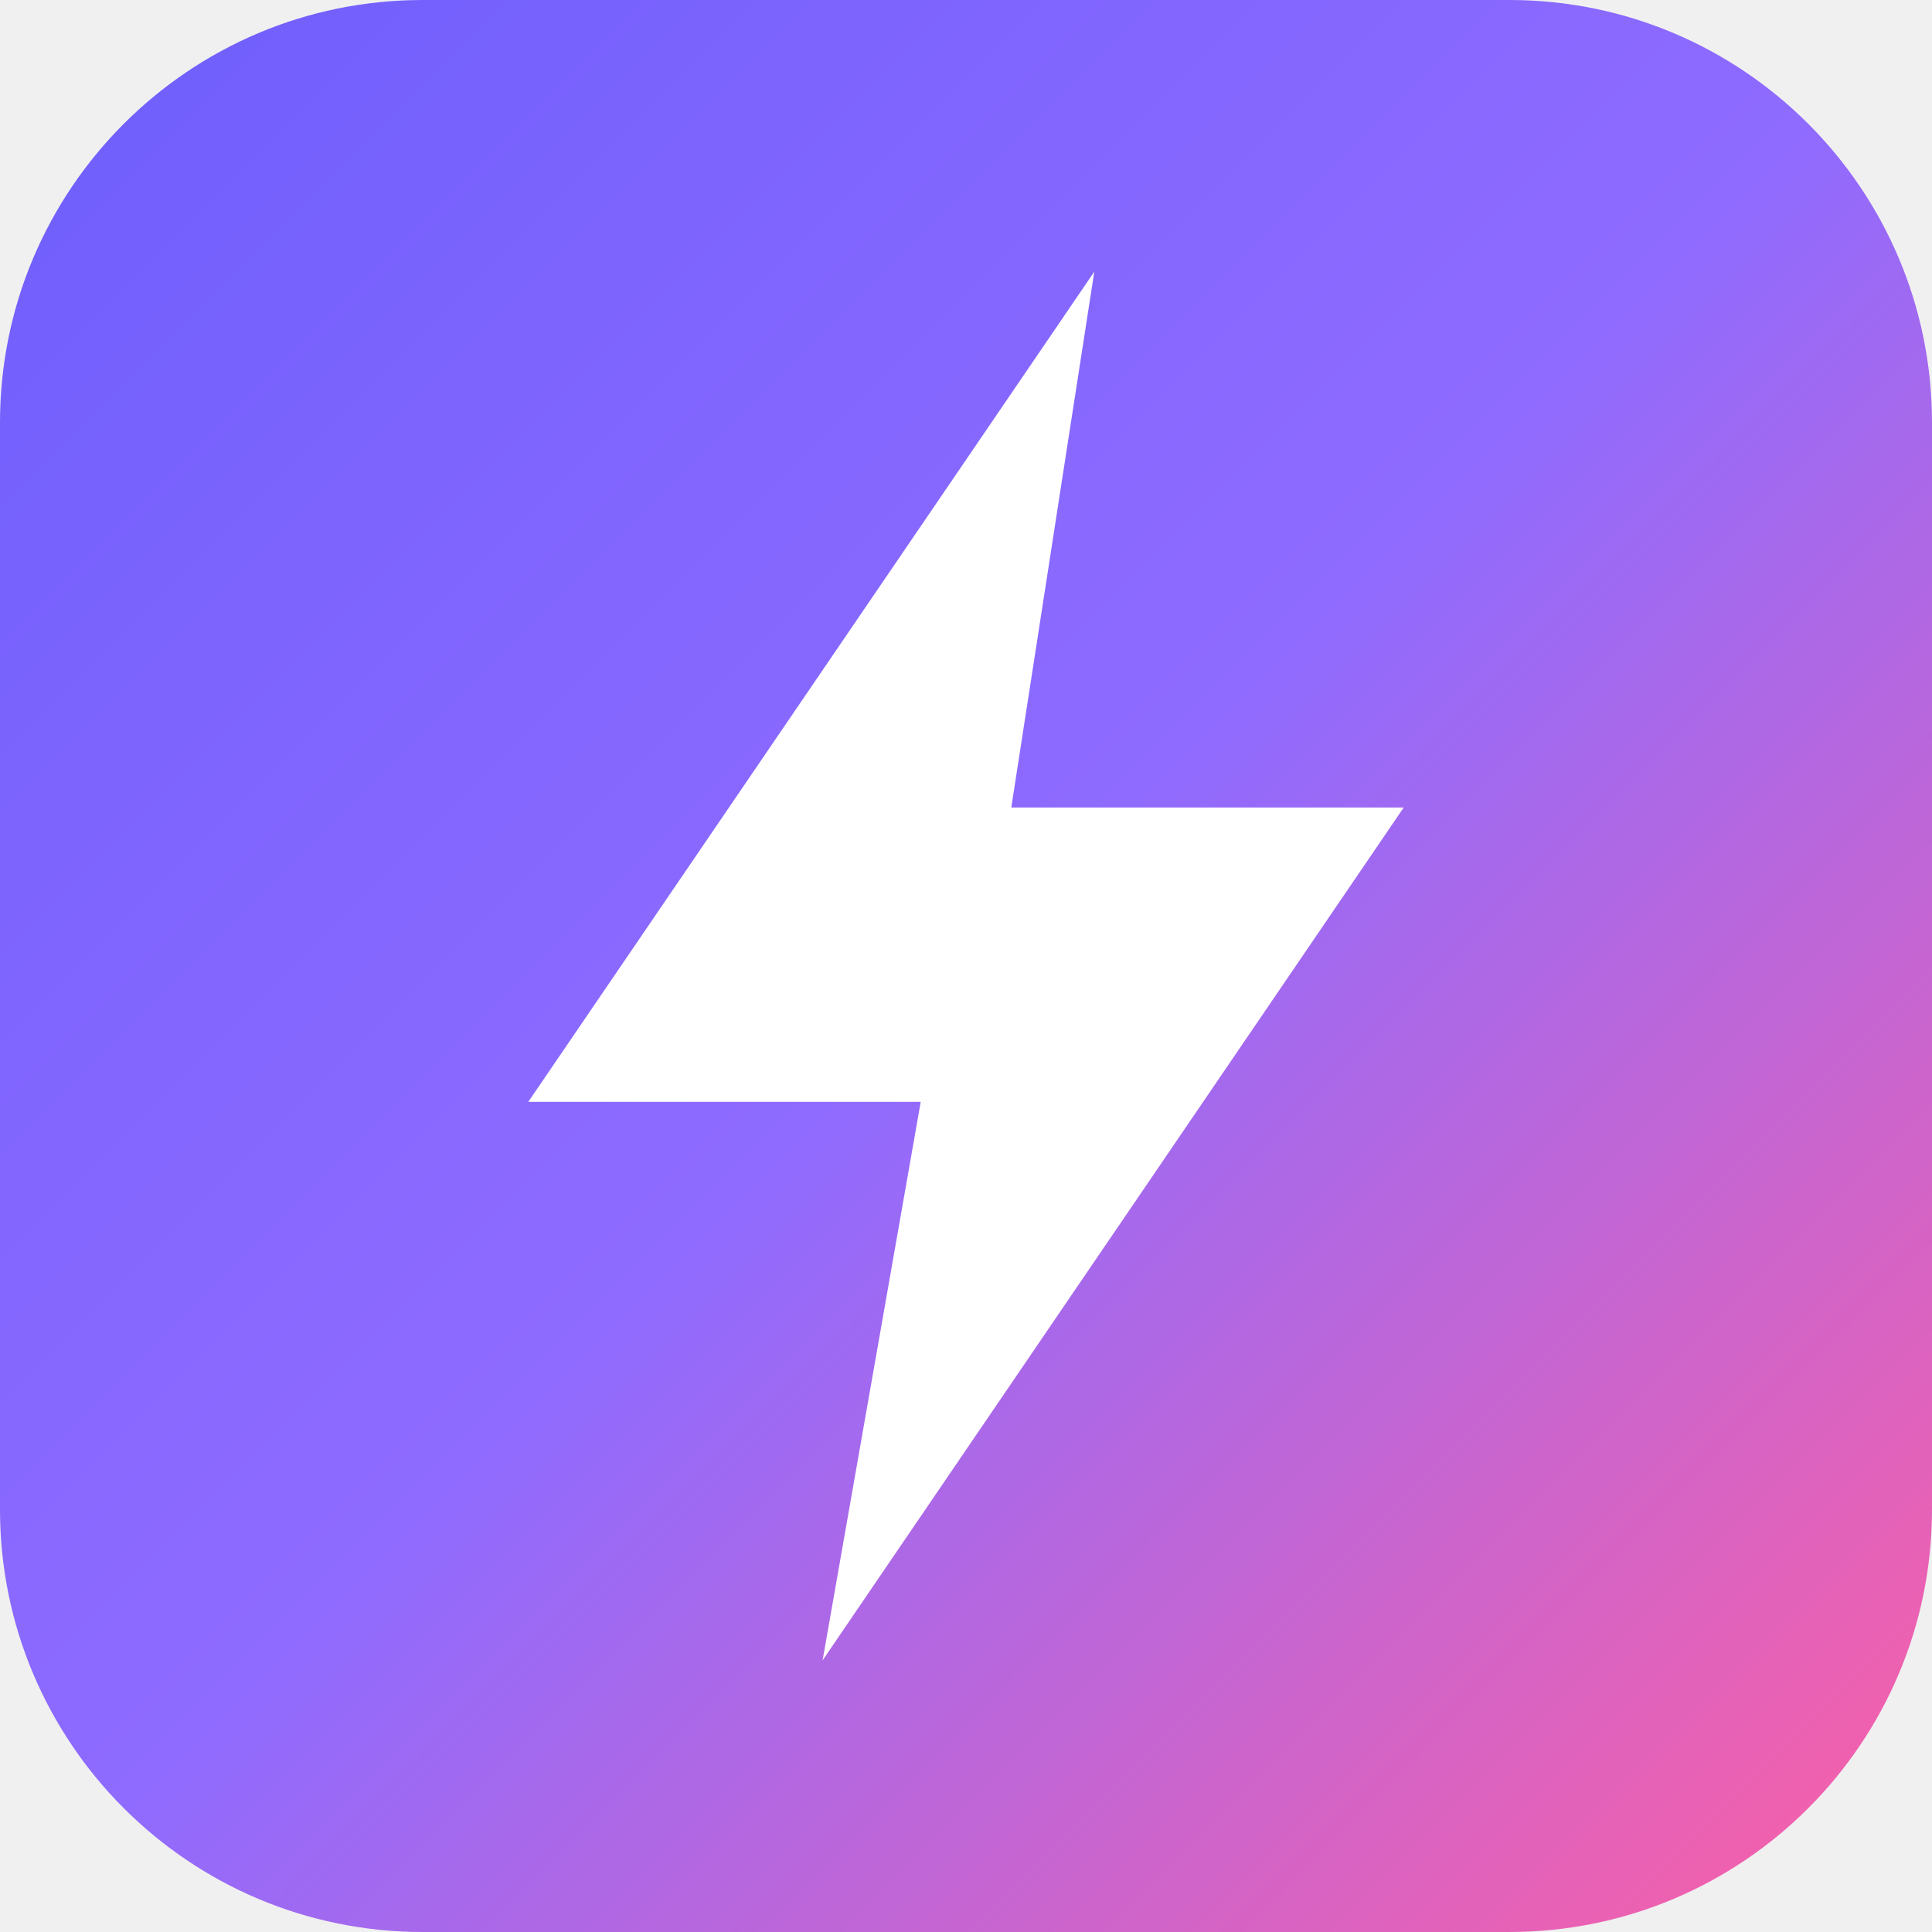
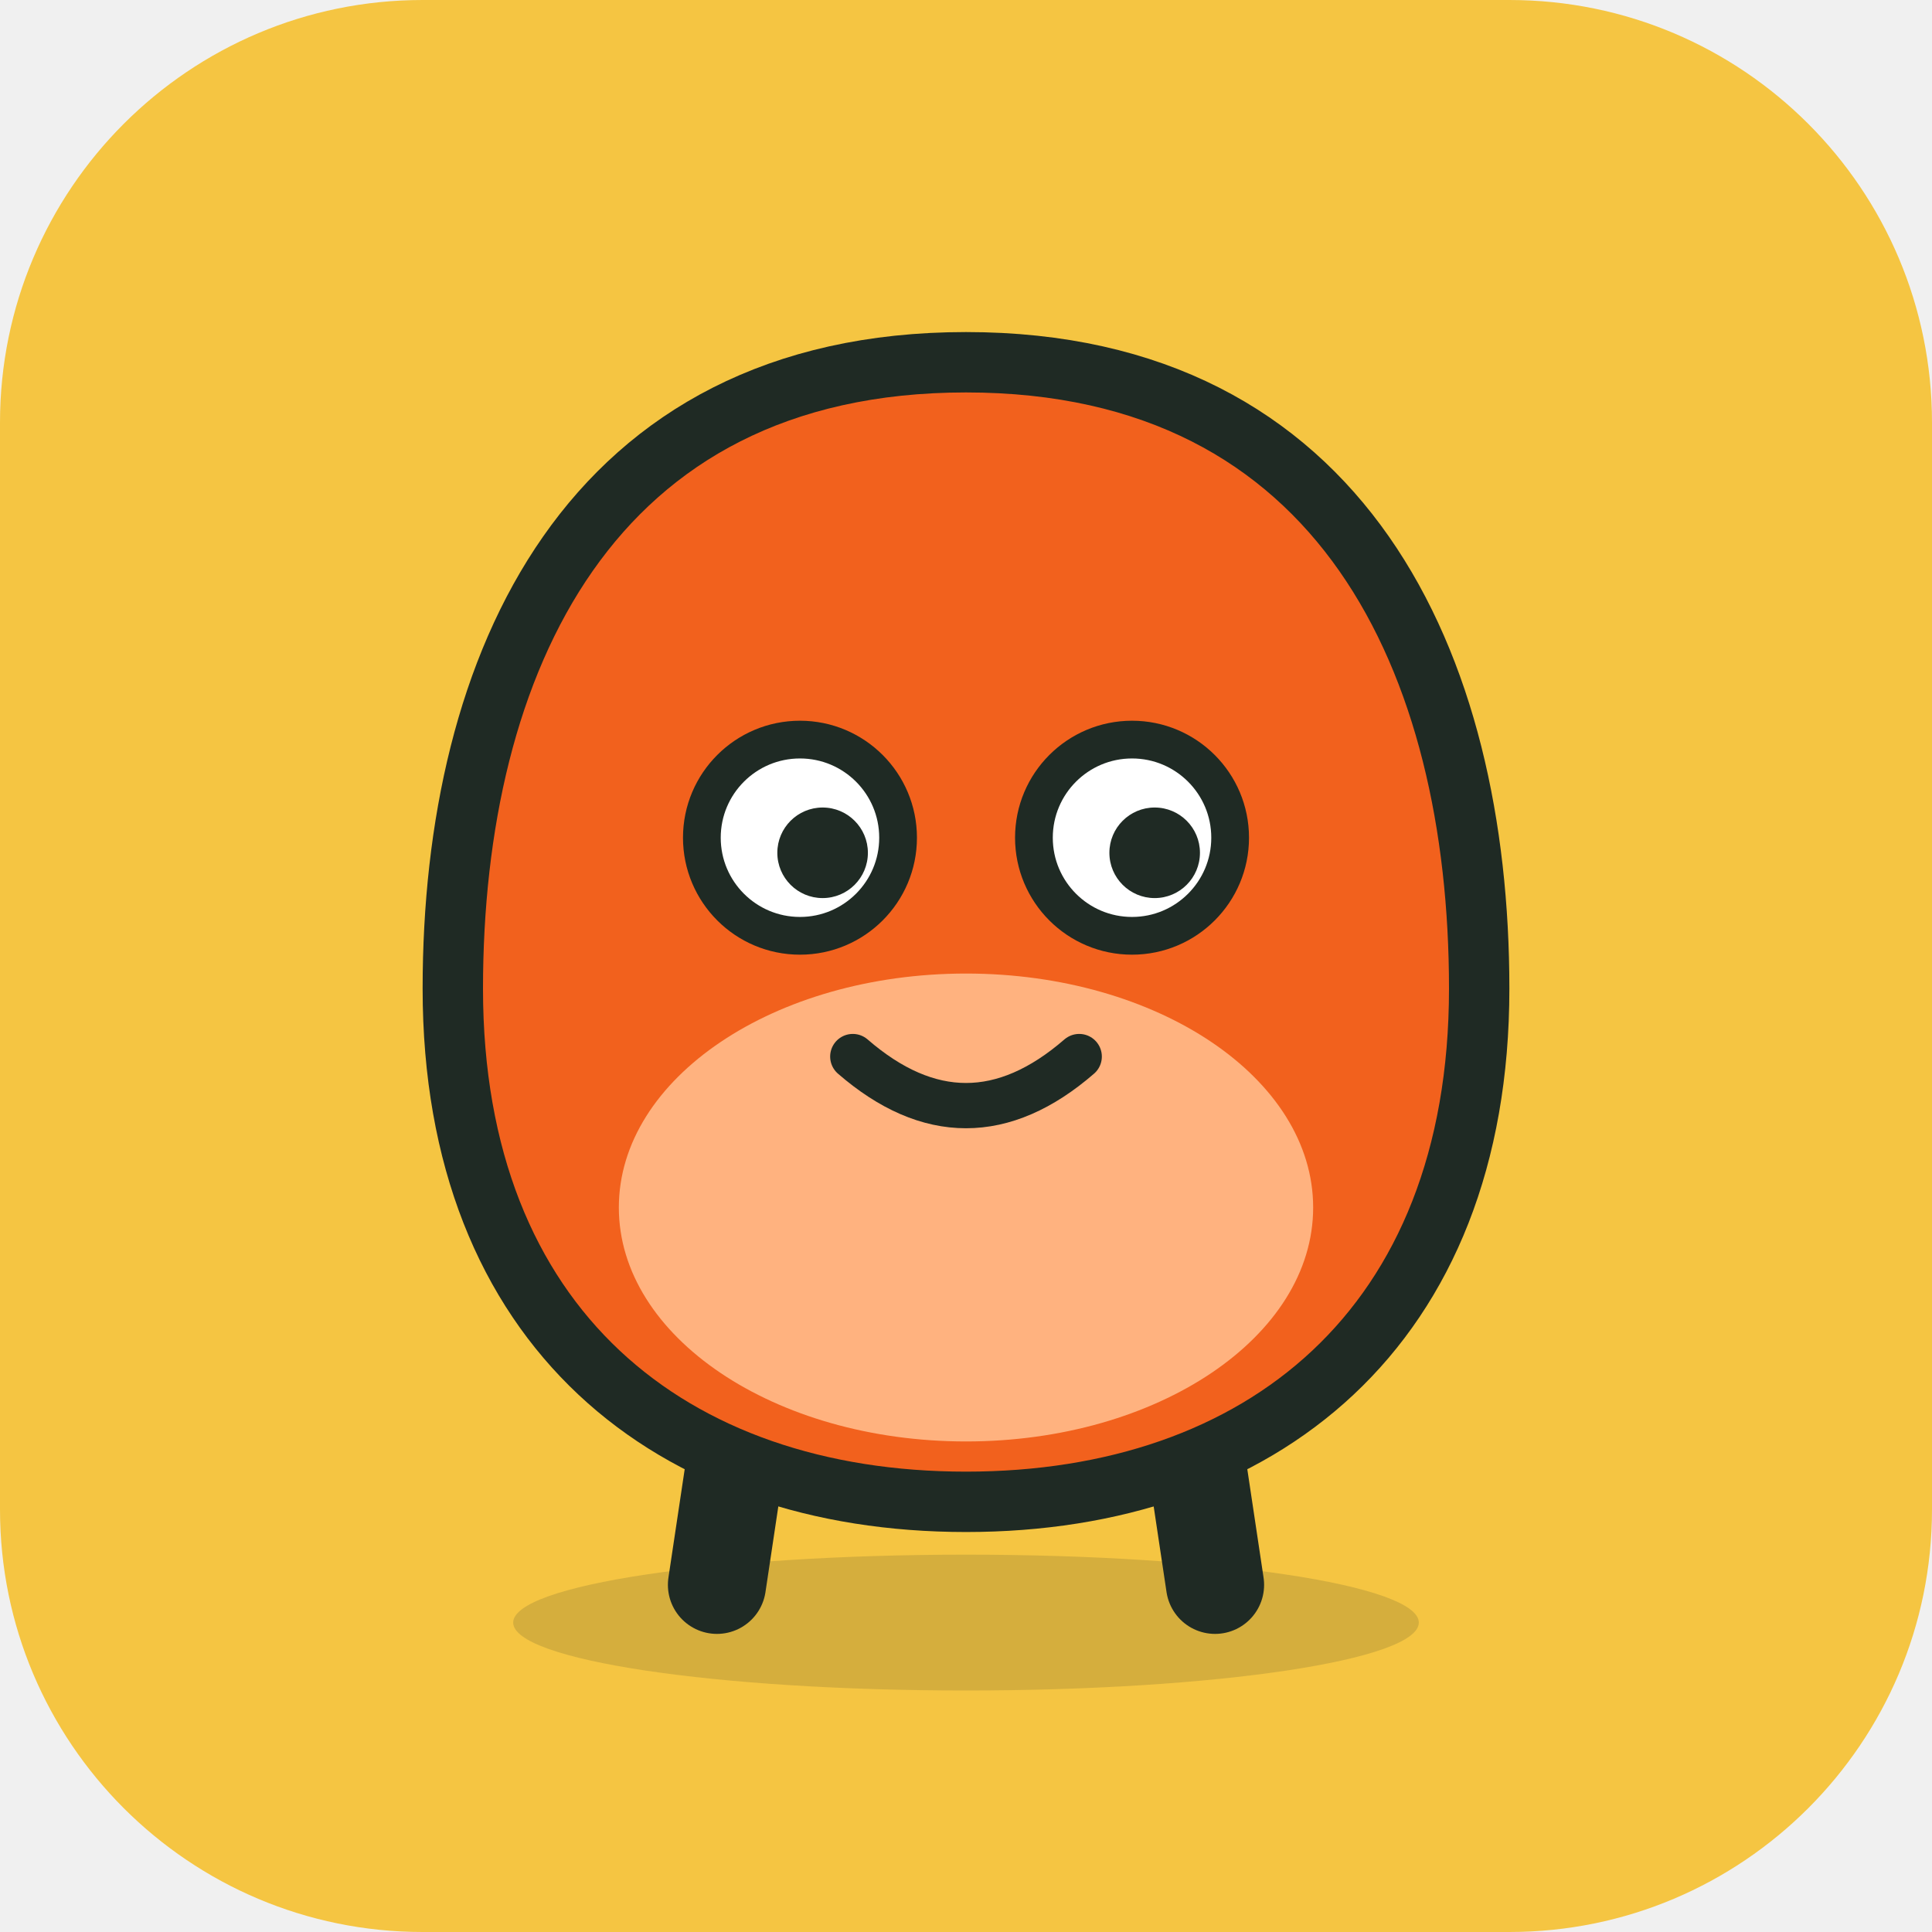
<svg xmlns="http://www.w3.org/2000/svg" viewBox="0 0 512 512">
-   <defs>
-     <linearGradient id="g" x1="0" y1="0" x2="1" y2="1">
-       <stop offset="0" stop-color="#6d5efc" />
-       <stop offset=".5" stop-color="#8f6bff" />
-       <stop offset="1" stop-color="#ff5fa2" />
-     </linearGradient>
-   </defs>
-   <rect width="512" height="512" rx="112" fill="url(#g)" />
-   <path d="M290 72 140 292h104l-26 148 154-226H268z" fill="#fff" />
+   <rect width="512" height="512" rx="112" fill="#f5c542" />
+   <ellipse cx="256" cy="430" rx="120" ry="18" fill="#1f2a24" opacity=".15" />
+   <path d="M196 380 l-6 40 M316 380 l6 40" stroke="#1f2a24" stroke-width="26" stroke-linecap="round" />
+   <path d="M256 96 C356 96 392 176 392 262 C392 352 334 398 256 398 C178 398 120 352 120 262 C120 176 156 96 256 96Z" fill="#f2611d" stroke="#1f2a24" stroke-width="16" stroke-linejoin="round" />
+   <ellipse cx="256" cy="320" rx="92" ry="62" fill="#ffb27f" />
+   <circle cx="212" cy="222" r="26" fill="#fff" stroke="#1f2a24" stroke-width="10" />
+   <circle cx="218" cy="226" r="12" fill="#1f2a24" />
+   <circle cx="300" cy="222" r="26" fill="#fff" stroke="#1f2a24" stroke-width="10" />
+   <circle cx="306" cy="226" r="12" fill="#1f2a24" />
+   <path d="M226 280 Q256 306 286 280" fill="none" stroke="#1f2a24" stroke-width="12" stroke-linecap="round" />
</svg>
